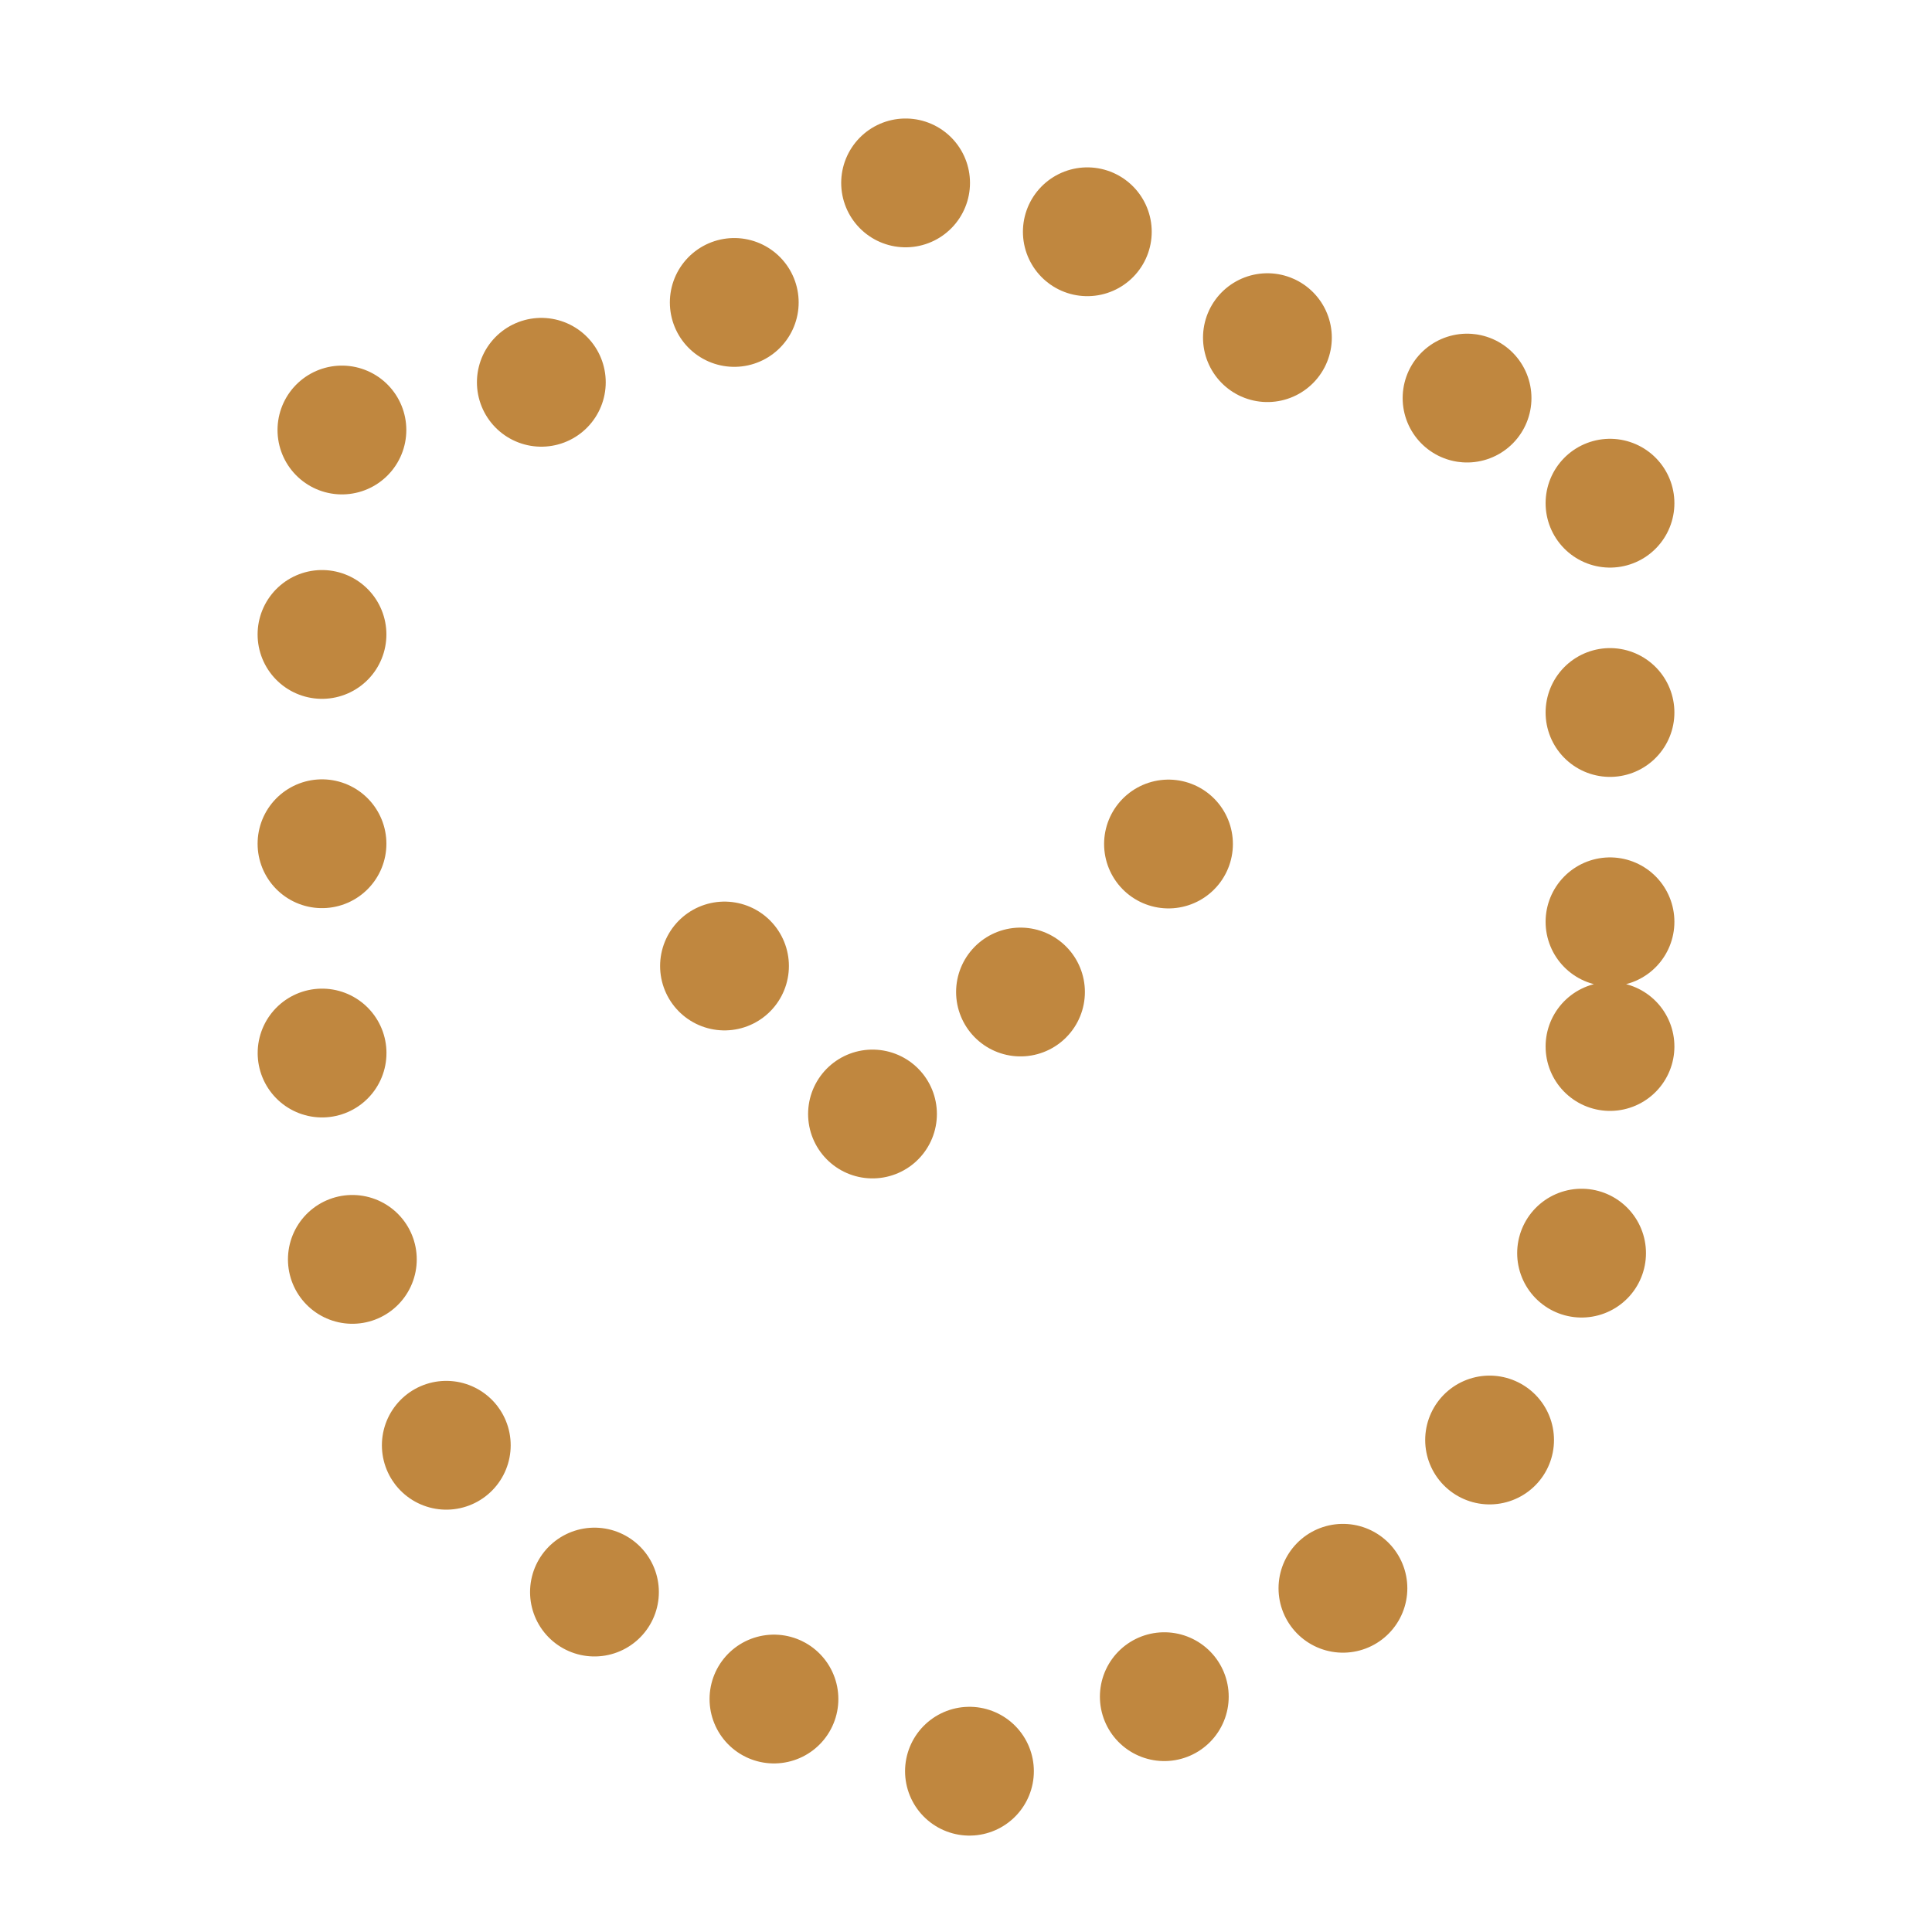
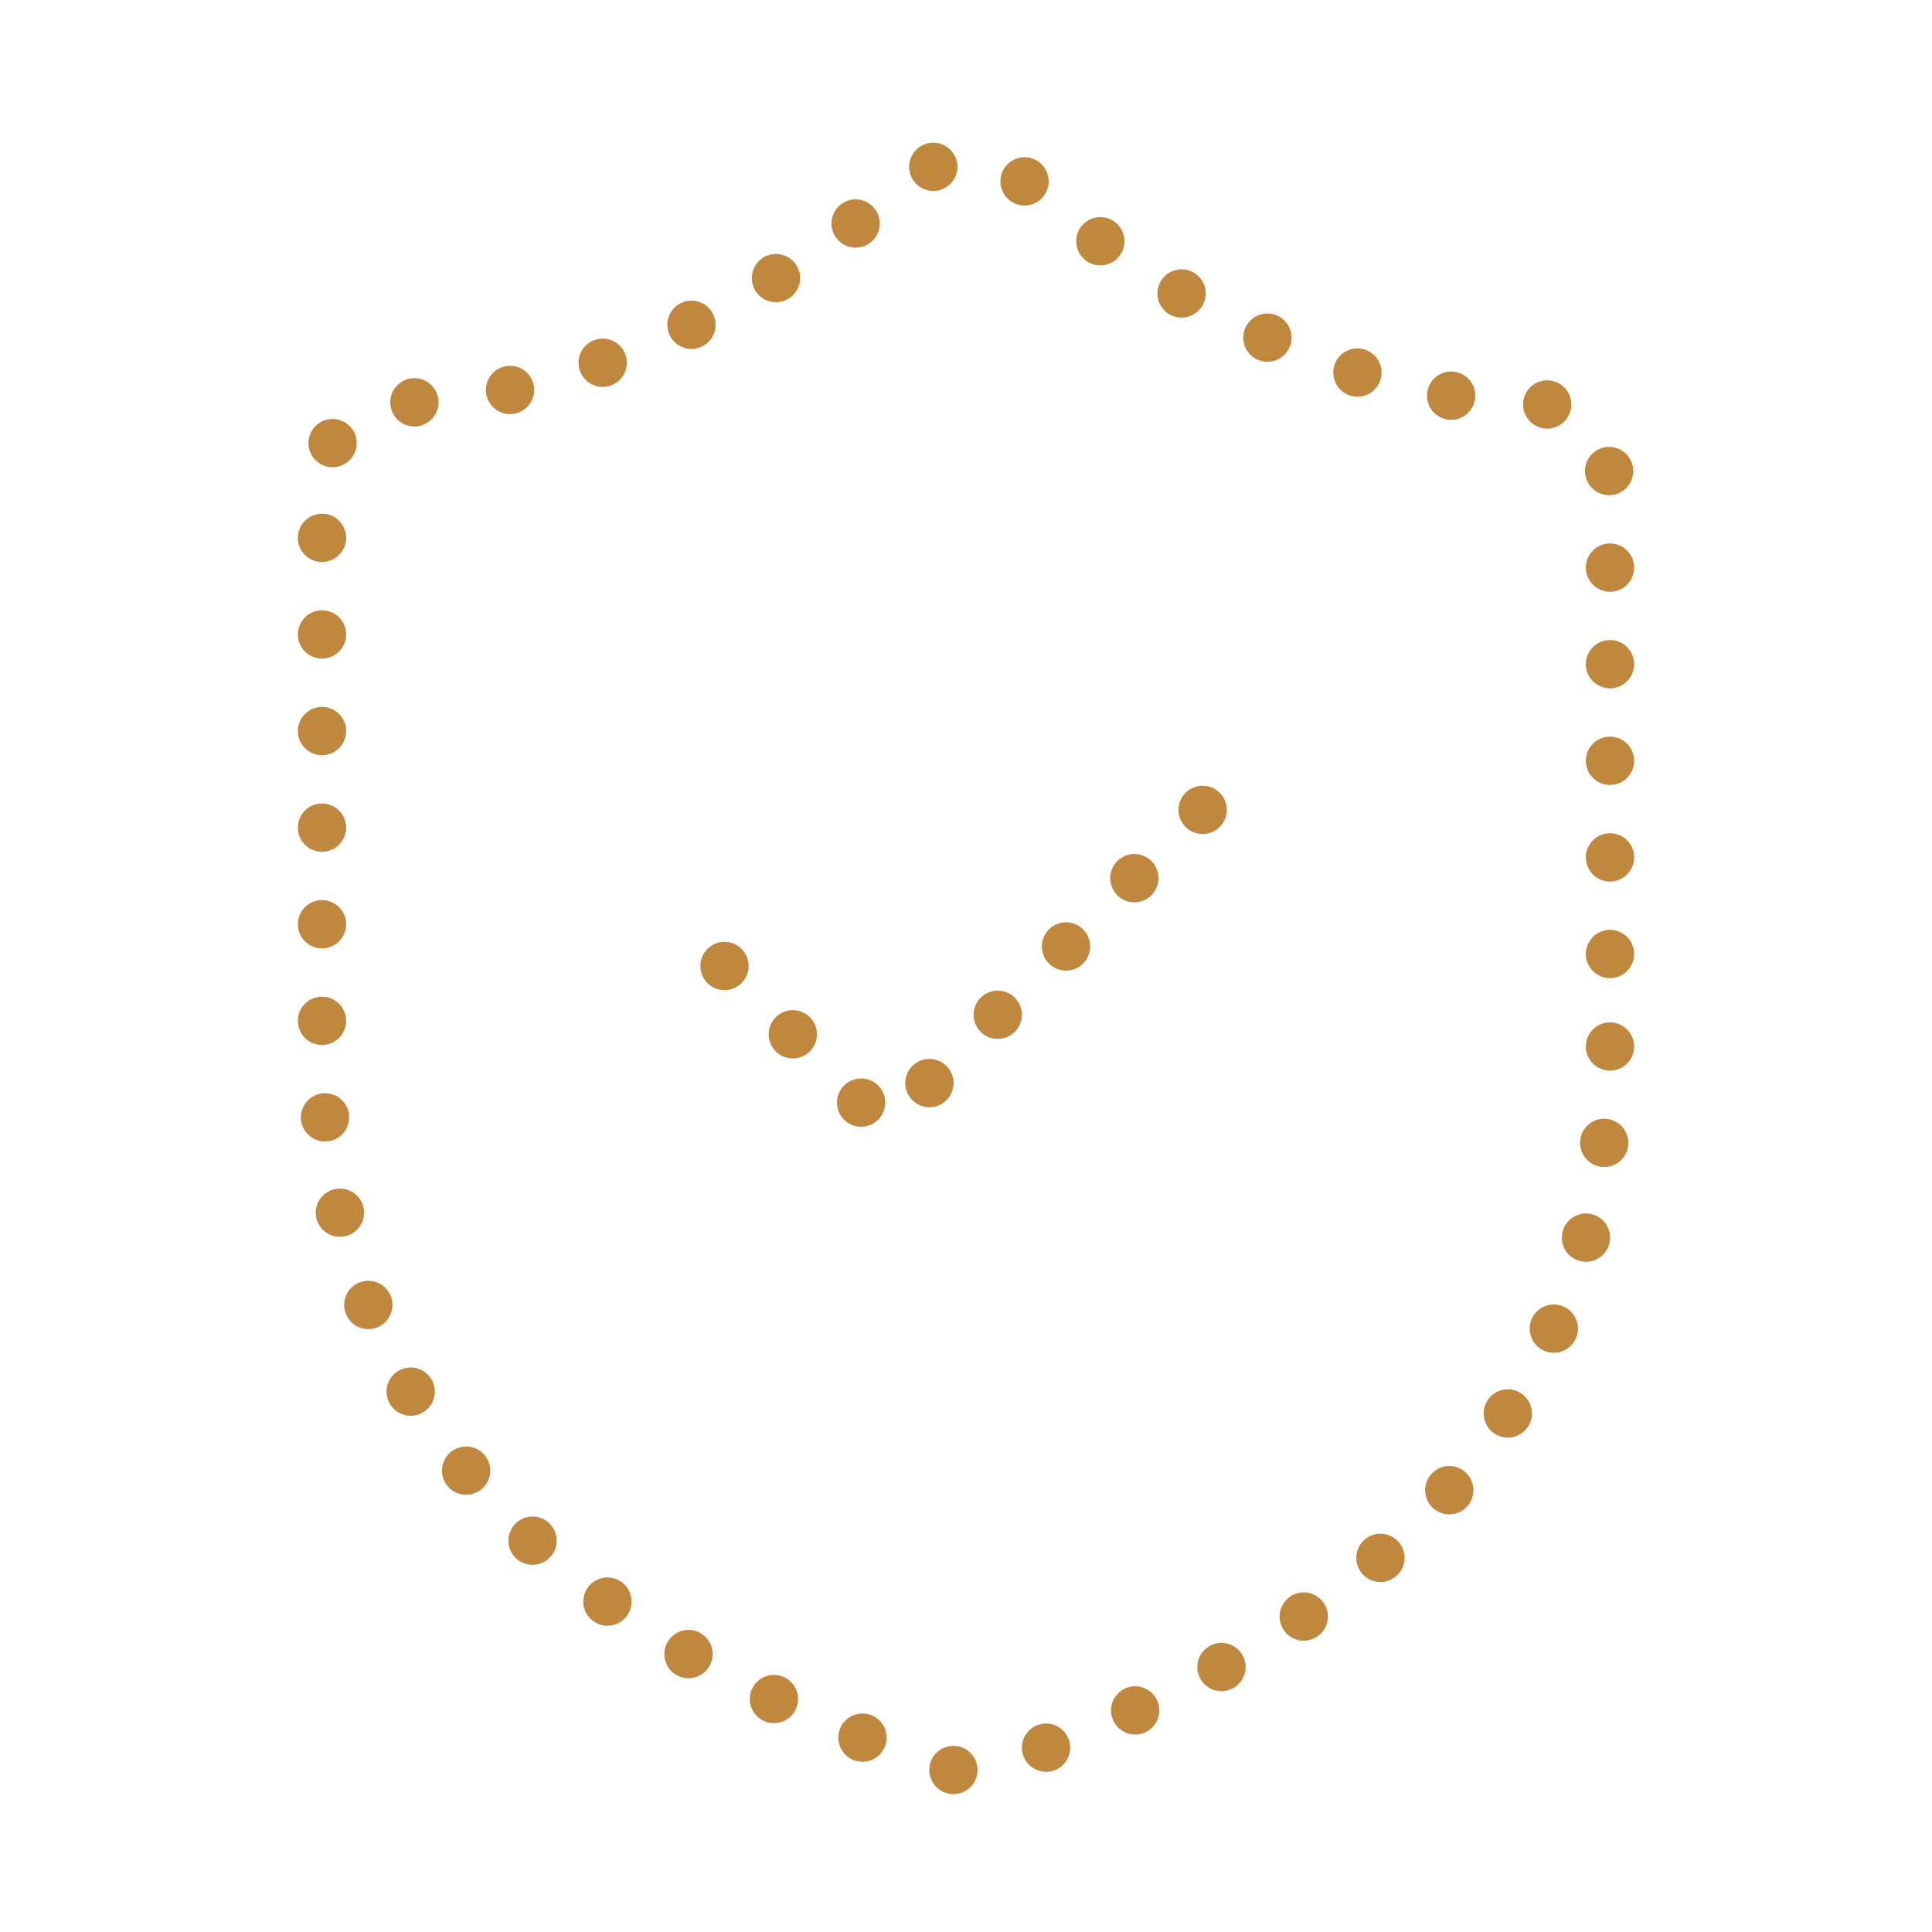
- <svg xmlns="http://www.w3.org/2000/svg" viewBox="0 0 24 24" fill="none" stroke="#c0873f" stroke-width="1.6" stroke-dasharray="0 2.6" stroke-linecap="round" stroke-linejoin="round">
+ <svg xmlns="http://www.w3.org/2000/svg" viewBox="0 0 24 24" fill="none" stroke="#c0873f" stroke-width="0.6" stroke-dasharray="0 1.2" stroke-linecap="round" stroke-linejoin="round">
  <path d="M20 13c0 5-3.5 7.5-7.66 8.95a1 1 0 0 1-.67-.01C7.5 20.5 4 18 4 13V6a1 1 0 0 1 1-1c2 0 4.5-1.2 6.24-2.72a1.17 1.17 0 0 1 1.52 0C14.51 3.81 17 5 19 5a1 1 0 0 1 1 1z" />
  <path d="m9 12 2 2 4-4" />
</svg>
